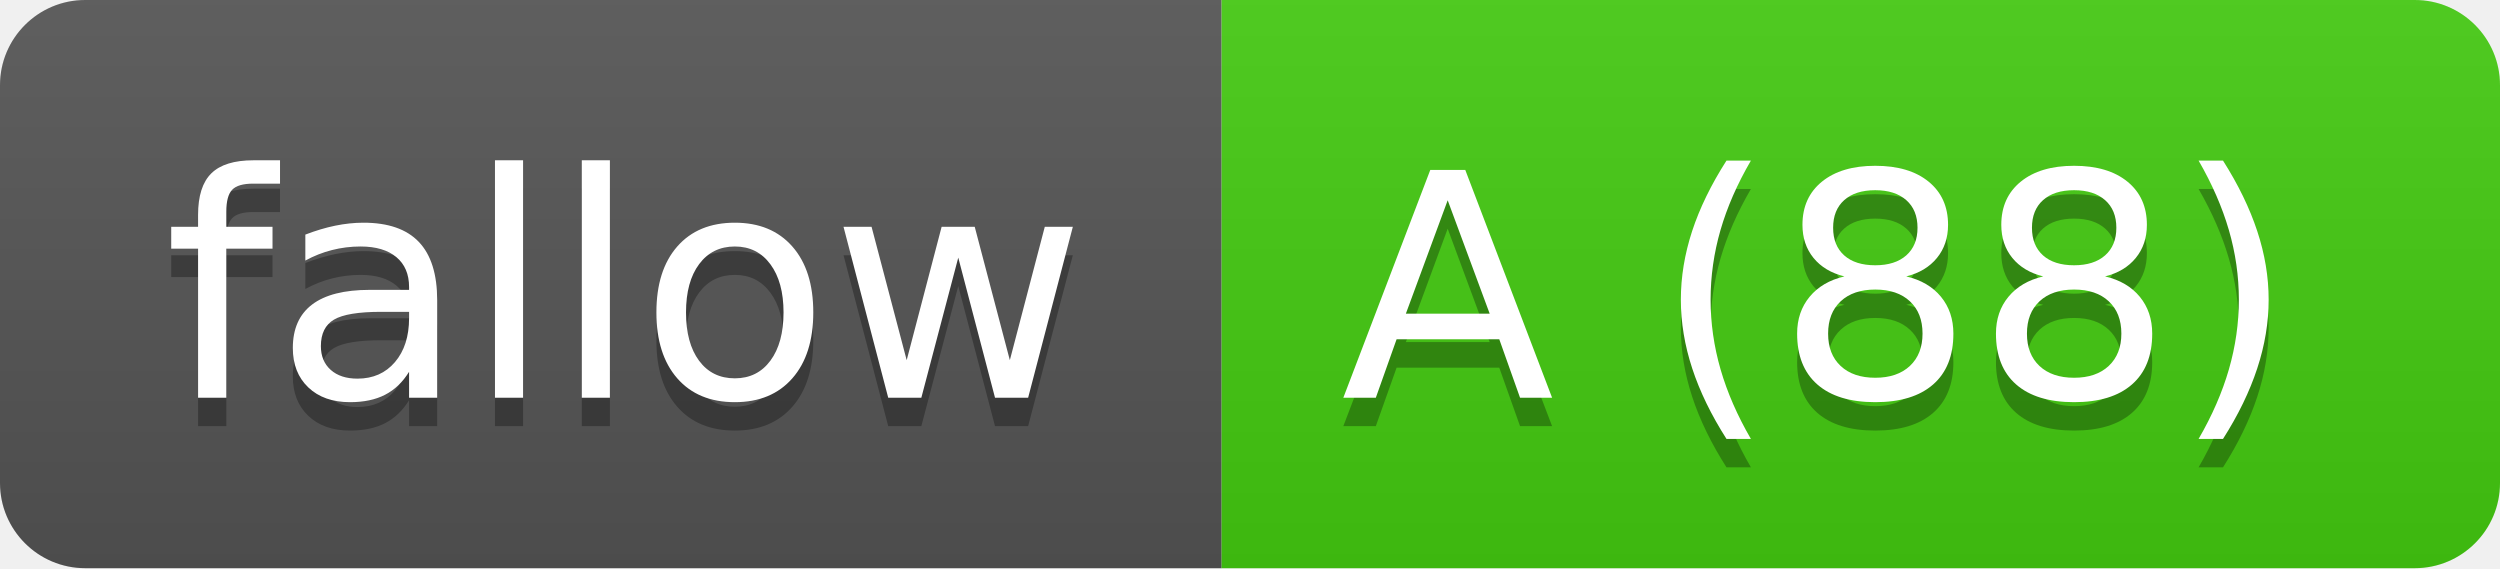
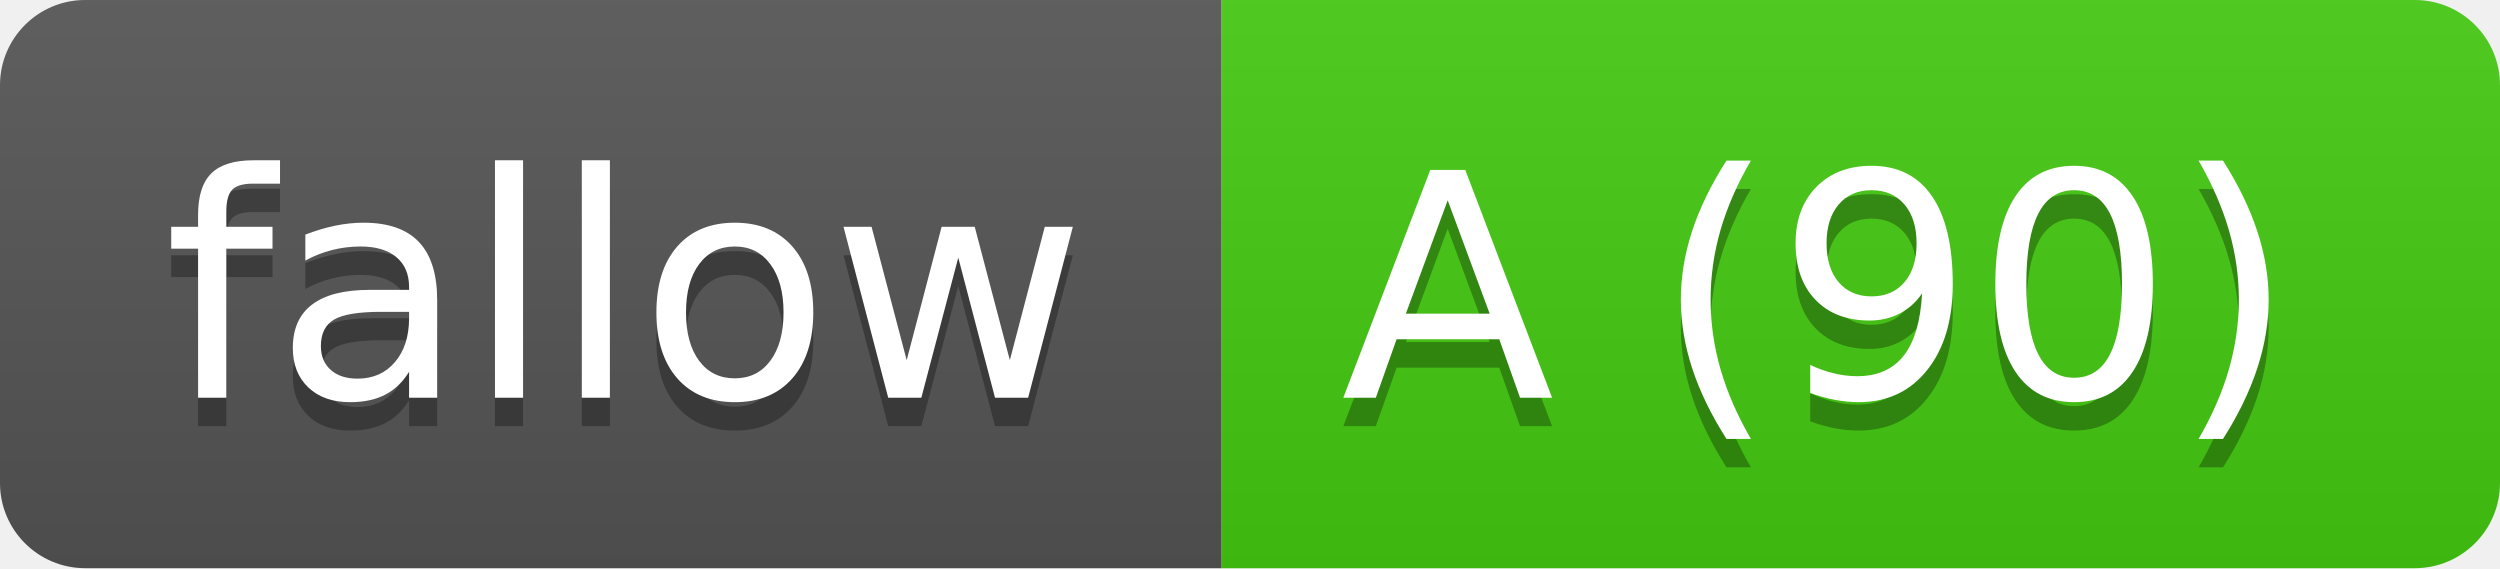
- <svg xmlns="http://www.w3.org/2000/svg" width="88" height="20" role="img" aria-label="fallow: A (88)">
-   <linearGradient id="s-29b324e3" x2="0" y2="100%">
+ <svg xmlns="http://www.w3.org/2000/svg" width="88" height="20" role="img" aria-label="fallow: A (90)">
+   <linearGradient id="s-29b327ac" x2="0" y2="100%">
    <stop offset="0" stop-color="#bbb" stop-opacity=".1" />
    <stop offset="1" stop-opacity=".1" />
  </linearGradient>
-   <clipPath id="r-29b324e3">
+   <clipPath id="r-29b327ac">
    <rect width="88" height="20" rx="3" fill="#fff" />
  </clipPath>
-   <g clip-path="url(#r-29b324e3)">
+   <g clip-path="url(#r-29b327ac)">
    <rect width="43" height="20" fill="#555" />
    <rect x="43" width="45" height="20" fill="#4c1" />
-     <rect width="88" height="20" fill="url(#s-29b324e3)" />
+     <rect width="88" height="20" fill="url(#s-29b327ac)" />
  </g>
  <g fill="#fff" text-anchor="middle" font-family="Verdana,Geneva,DejaVu Sans,sans-serif" text-rendering="geometricPrecision" font-size="110">
    <text aria-hidden="true" x="220" y="150" fill="#010101" fill-opacity=".3" transform="scale(.1)" textLength="330">fallow</text>
    <text x="220" y="140" transform="scale(.1)" fill="#fff" textLength="330">fallow</text>
-     <text aria-hidden="true" x="640" y="150" fill="#010101" fill-opacity=".3" transform="scale(.1)" textLength="350">A (88)</text>
-     <text x="640" y="140" transform="scale(.1)" fill="#fff" textLength="350">A (88)</text>
+     <text aria-hidden="true" x="640" y="150" fill="#010101" fill-opacity=".3" transform="scale(.1)" textLength="350">A (90)</text>
+     <text x="640" y="140" transform="scale(.1)" fill="#fff" textLength="350">A (90)</text>
  </g>
</svg>
